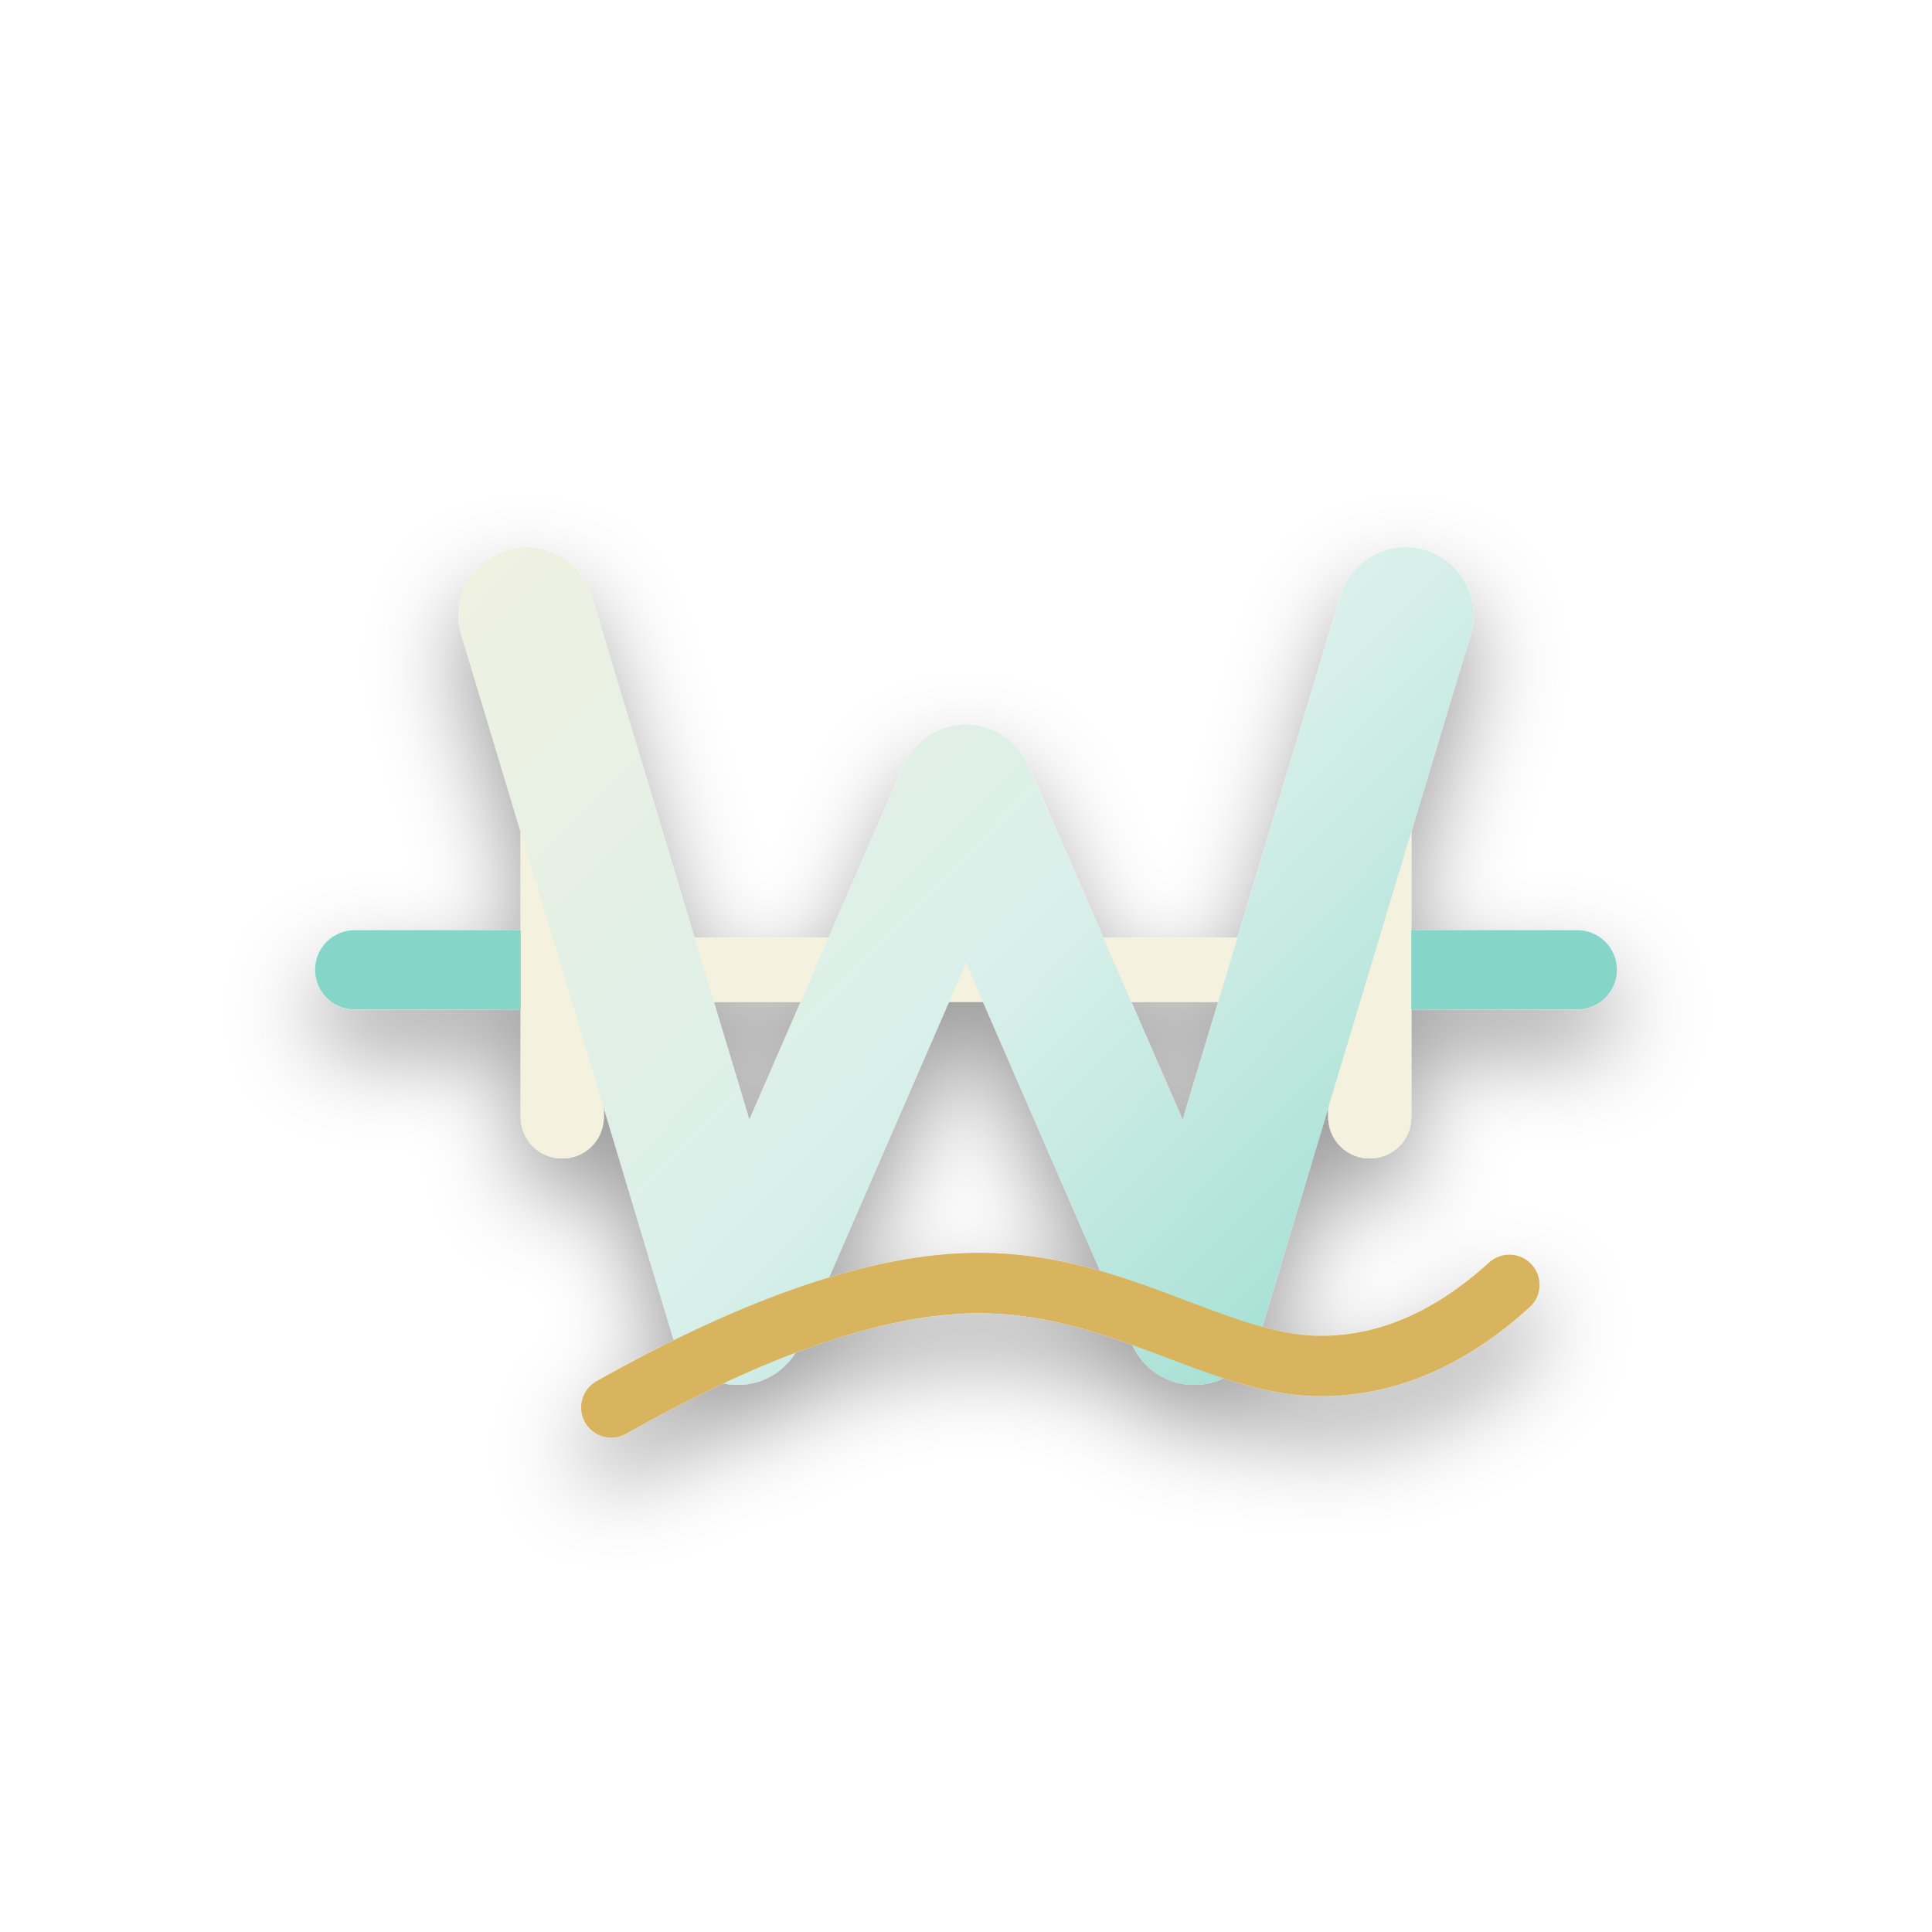
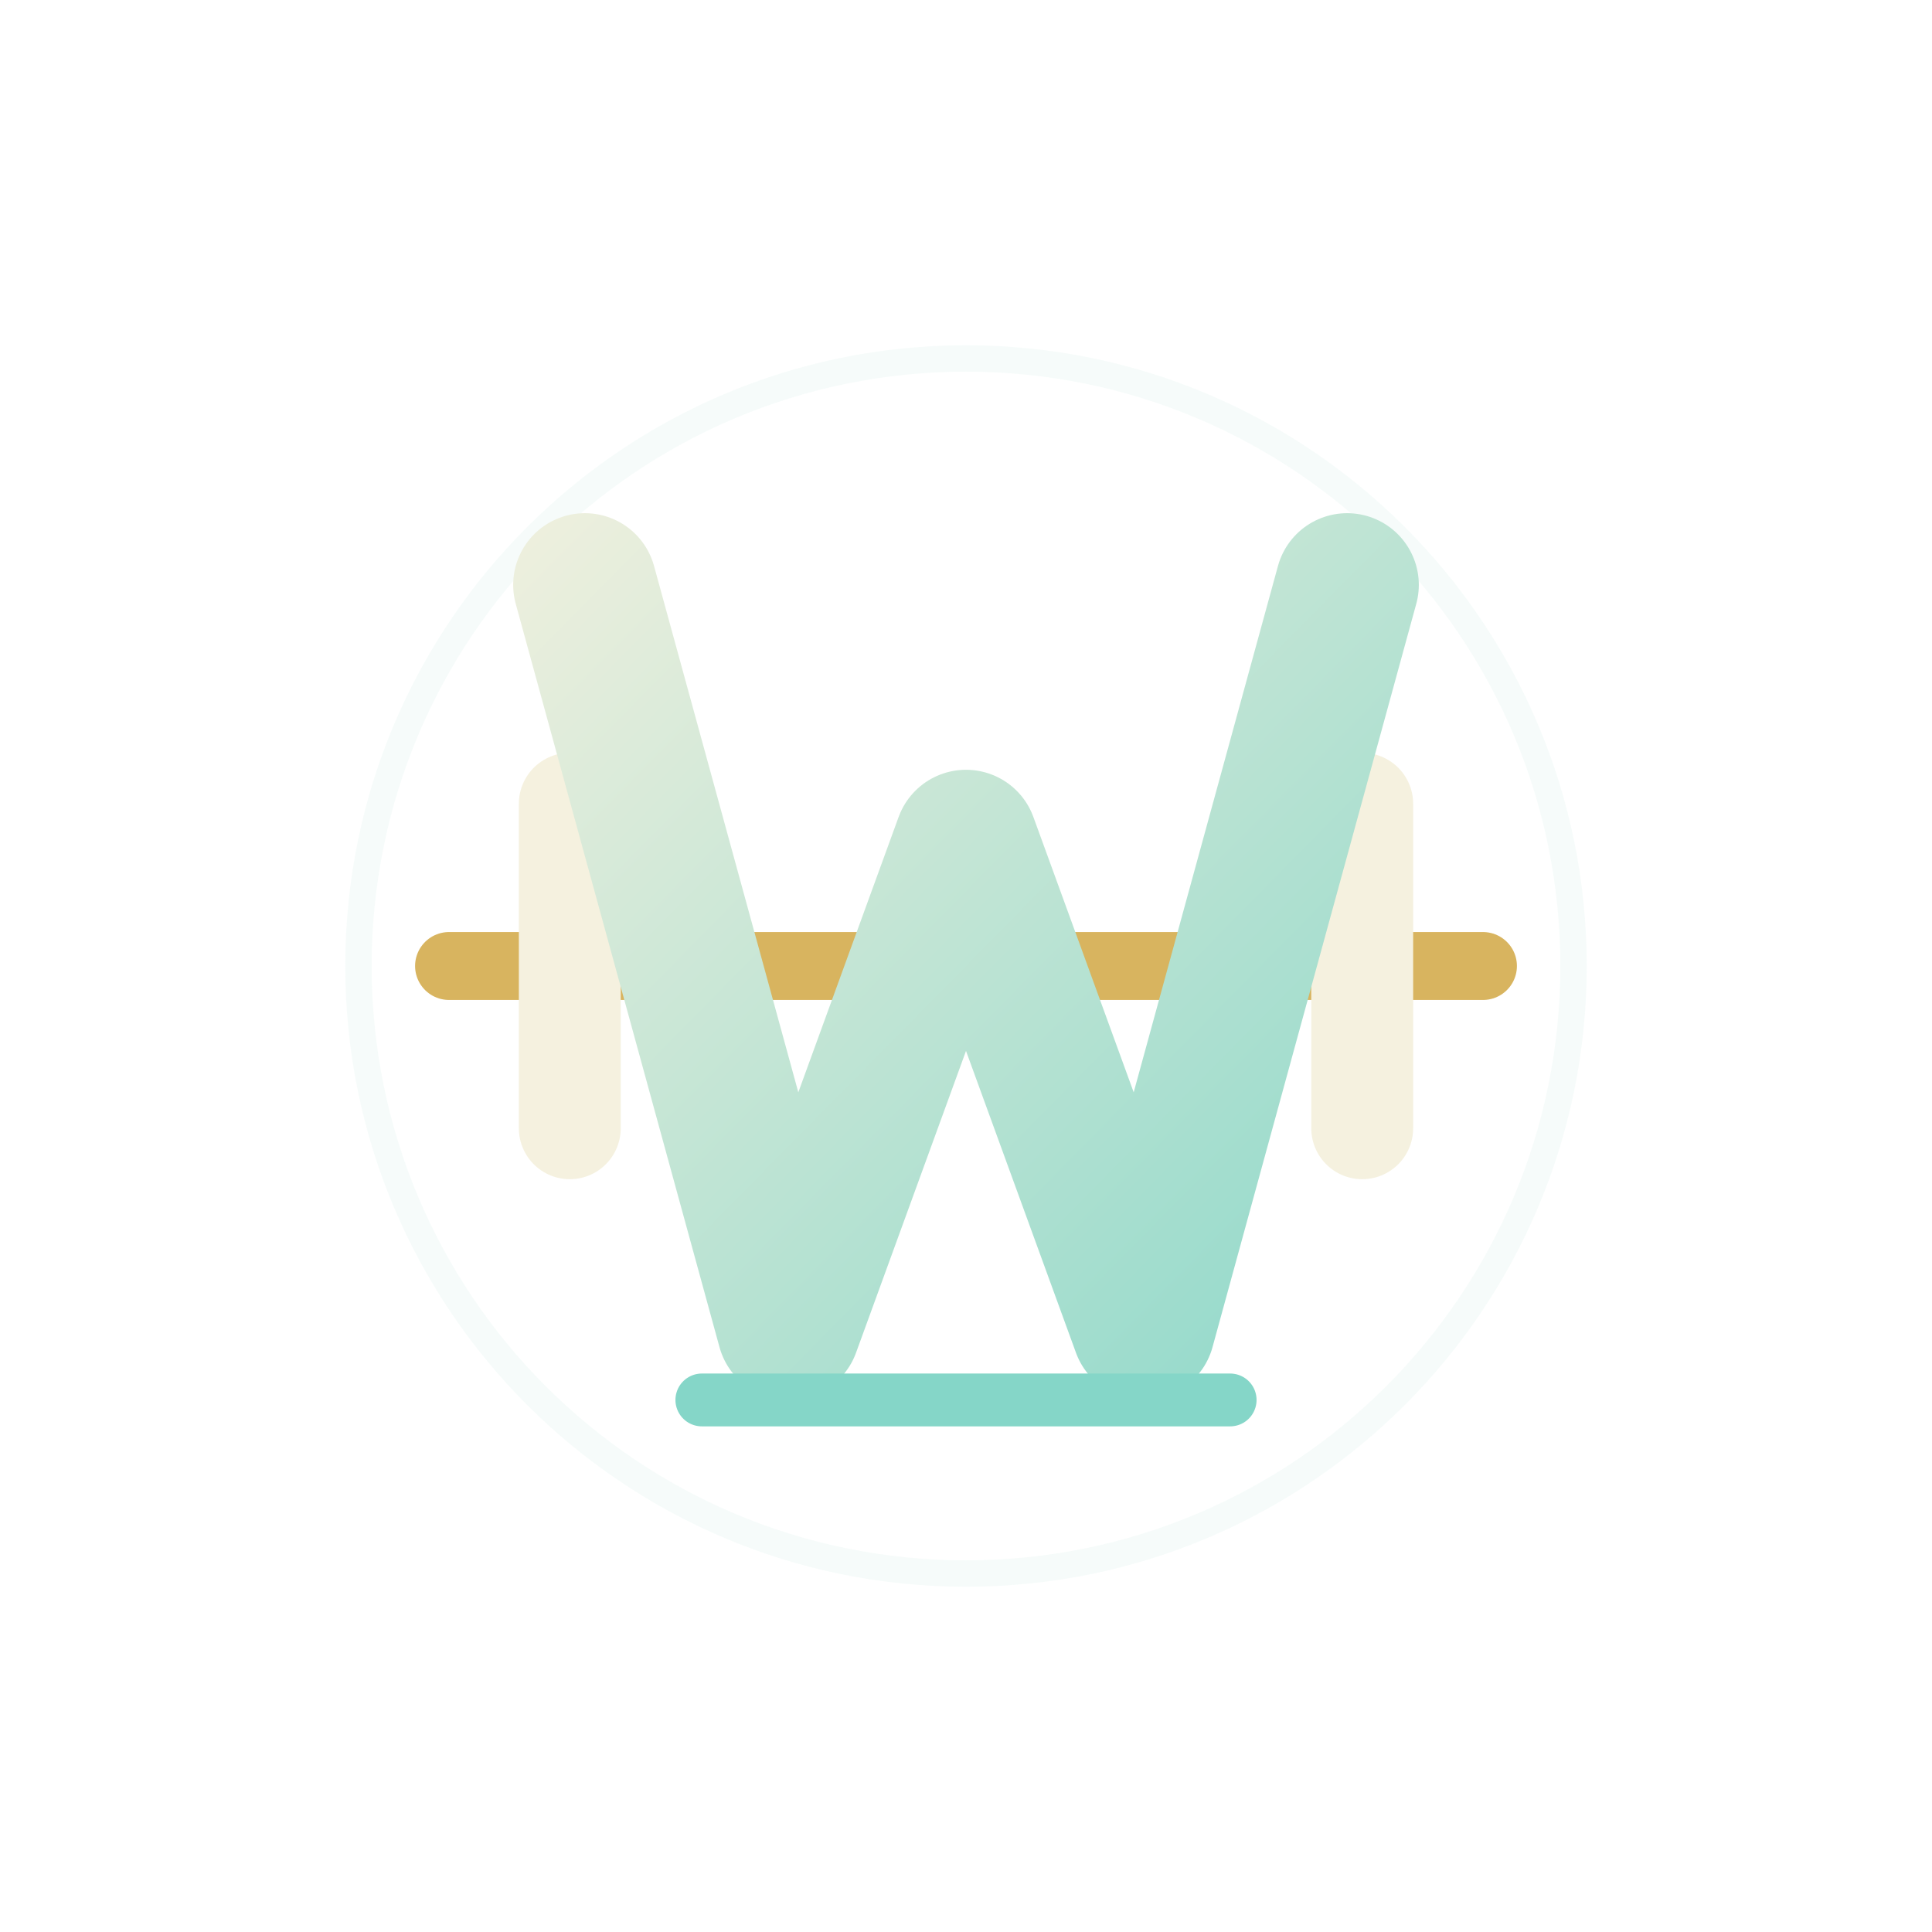
<svg xmlns="http://www.w3.org/2000/svg" viewBox="0 0 1024 1024">
  <defs>
-     <linearGradient id="mark" x1="210" y1="218" x2="814" y2="806" gradientUnits="userSpaceOnUse">
+     <linearGradient id="stroke" x1="244" y1="248" x2="780" y2="776" gradientUnits="userSpaceOnUse">
      <stop offset="0" stop-color="#f5f1df" />
-       <stop offset="0.52" stop-color="#d9f0ea" />
      <stop offset="1" stop-color="#85d6c8" />
    </linearGradient>
-     <filter id="shadow" x="-20%" y="-20%" width="140%" height="140%">
-       <feDropShadow dx="0" dy="22" stdDeviation="24" flood-color="#06100f" flood-opacity="0.38" />
-     </filter>
  </defs>
-   <g filter="url(#shadow)">
-     <path d="M188 514h148" stroke="#85d6c8" stroke-width="42" stroke-linecap="round" />
-     <path d="M688 514h148" stroke="#85d6c8" stroke-width="42" stroke-linecap="round" />
-     <path d="M298 436v156M726 436v156" stroke="#f5f1df" stroke-width="44" stroke-linecap="round" />
-     <path d="M332 514h360" stroke="#f5f1df" stroke-width="34" stroke-linecap="round" />
-     <path d="M279 326l112 372 121-278 121 278 112-372" fill="none" stroke="url(#mark)" stroke-width="72" stroke-linecap="round" stroke-linejoin="round" />
-     <path d="M324 746c78-44 143-66 195-66 74 0 127 44 181 44 35 0 68-14 100-43" fill="none" stroke="#d8b45f" stroke-width="32" stroke-linecap="round" stroke-linejoin="round" />
-   </g>
+   <circle cx="512" cy="512" r="322" fill="none" stroke="#d9f0ea" stroke-width="14" opacity="0.24" />
+   <path d="M238 512h548" fill="none" stroke="#d8b45f" stroke-width="36" stroke-linecap="round" />
+   <path d="M302 426v172M722 426v172" fill="none" stroke="#f5f1df" stroke-width="54" stroke-linecap="round" />
+   <path d="M310 310l108 394 94-258 94 258 108-394" fill="none" stroke="url(#stroke)" stroke-width="76" stroke-linecap="round" stroke-linejoin="round" />
+   <path d="M372 742h280" fill="none" stroke="#85d6c8" stroke-width="28" stroke-linecap="round" />
</svg>
